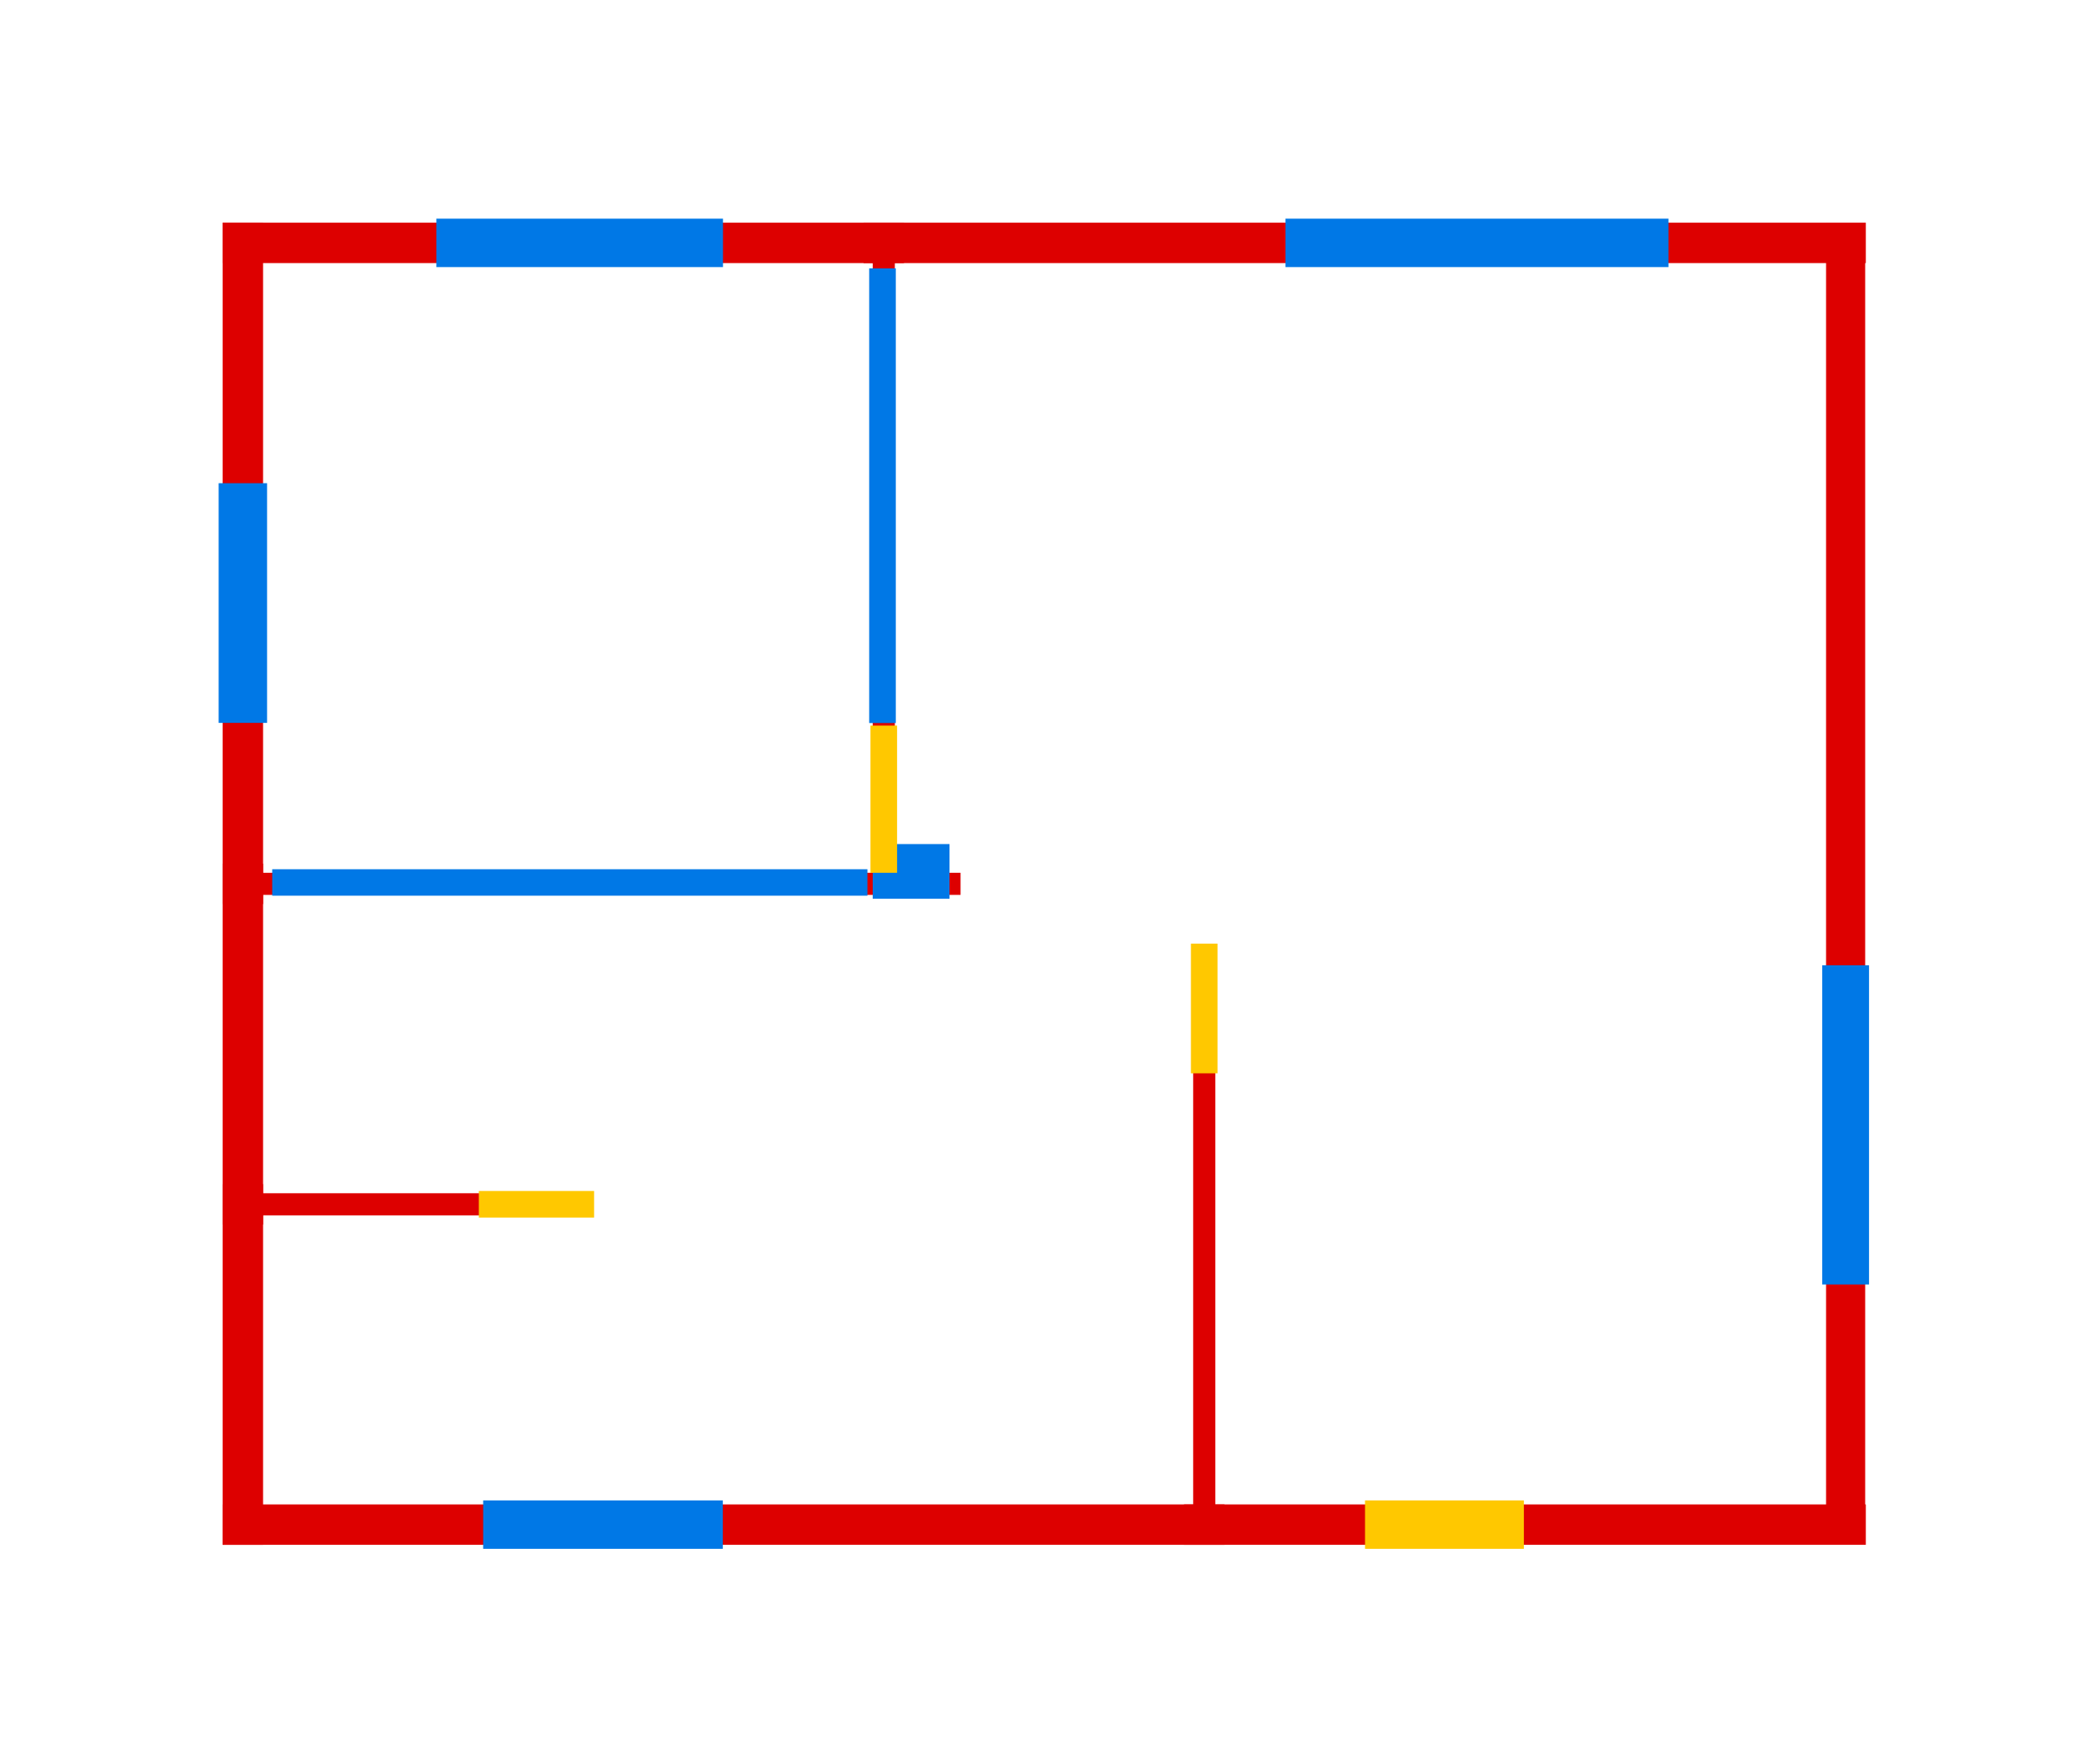
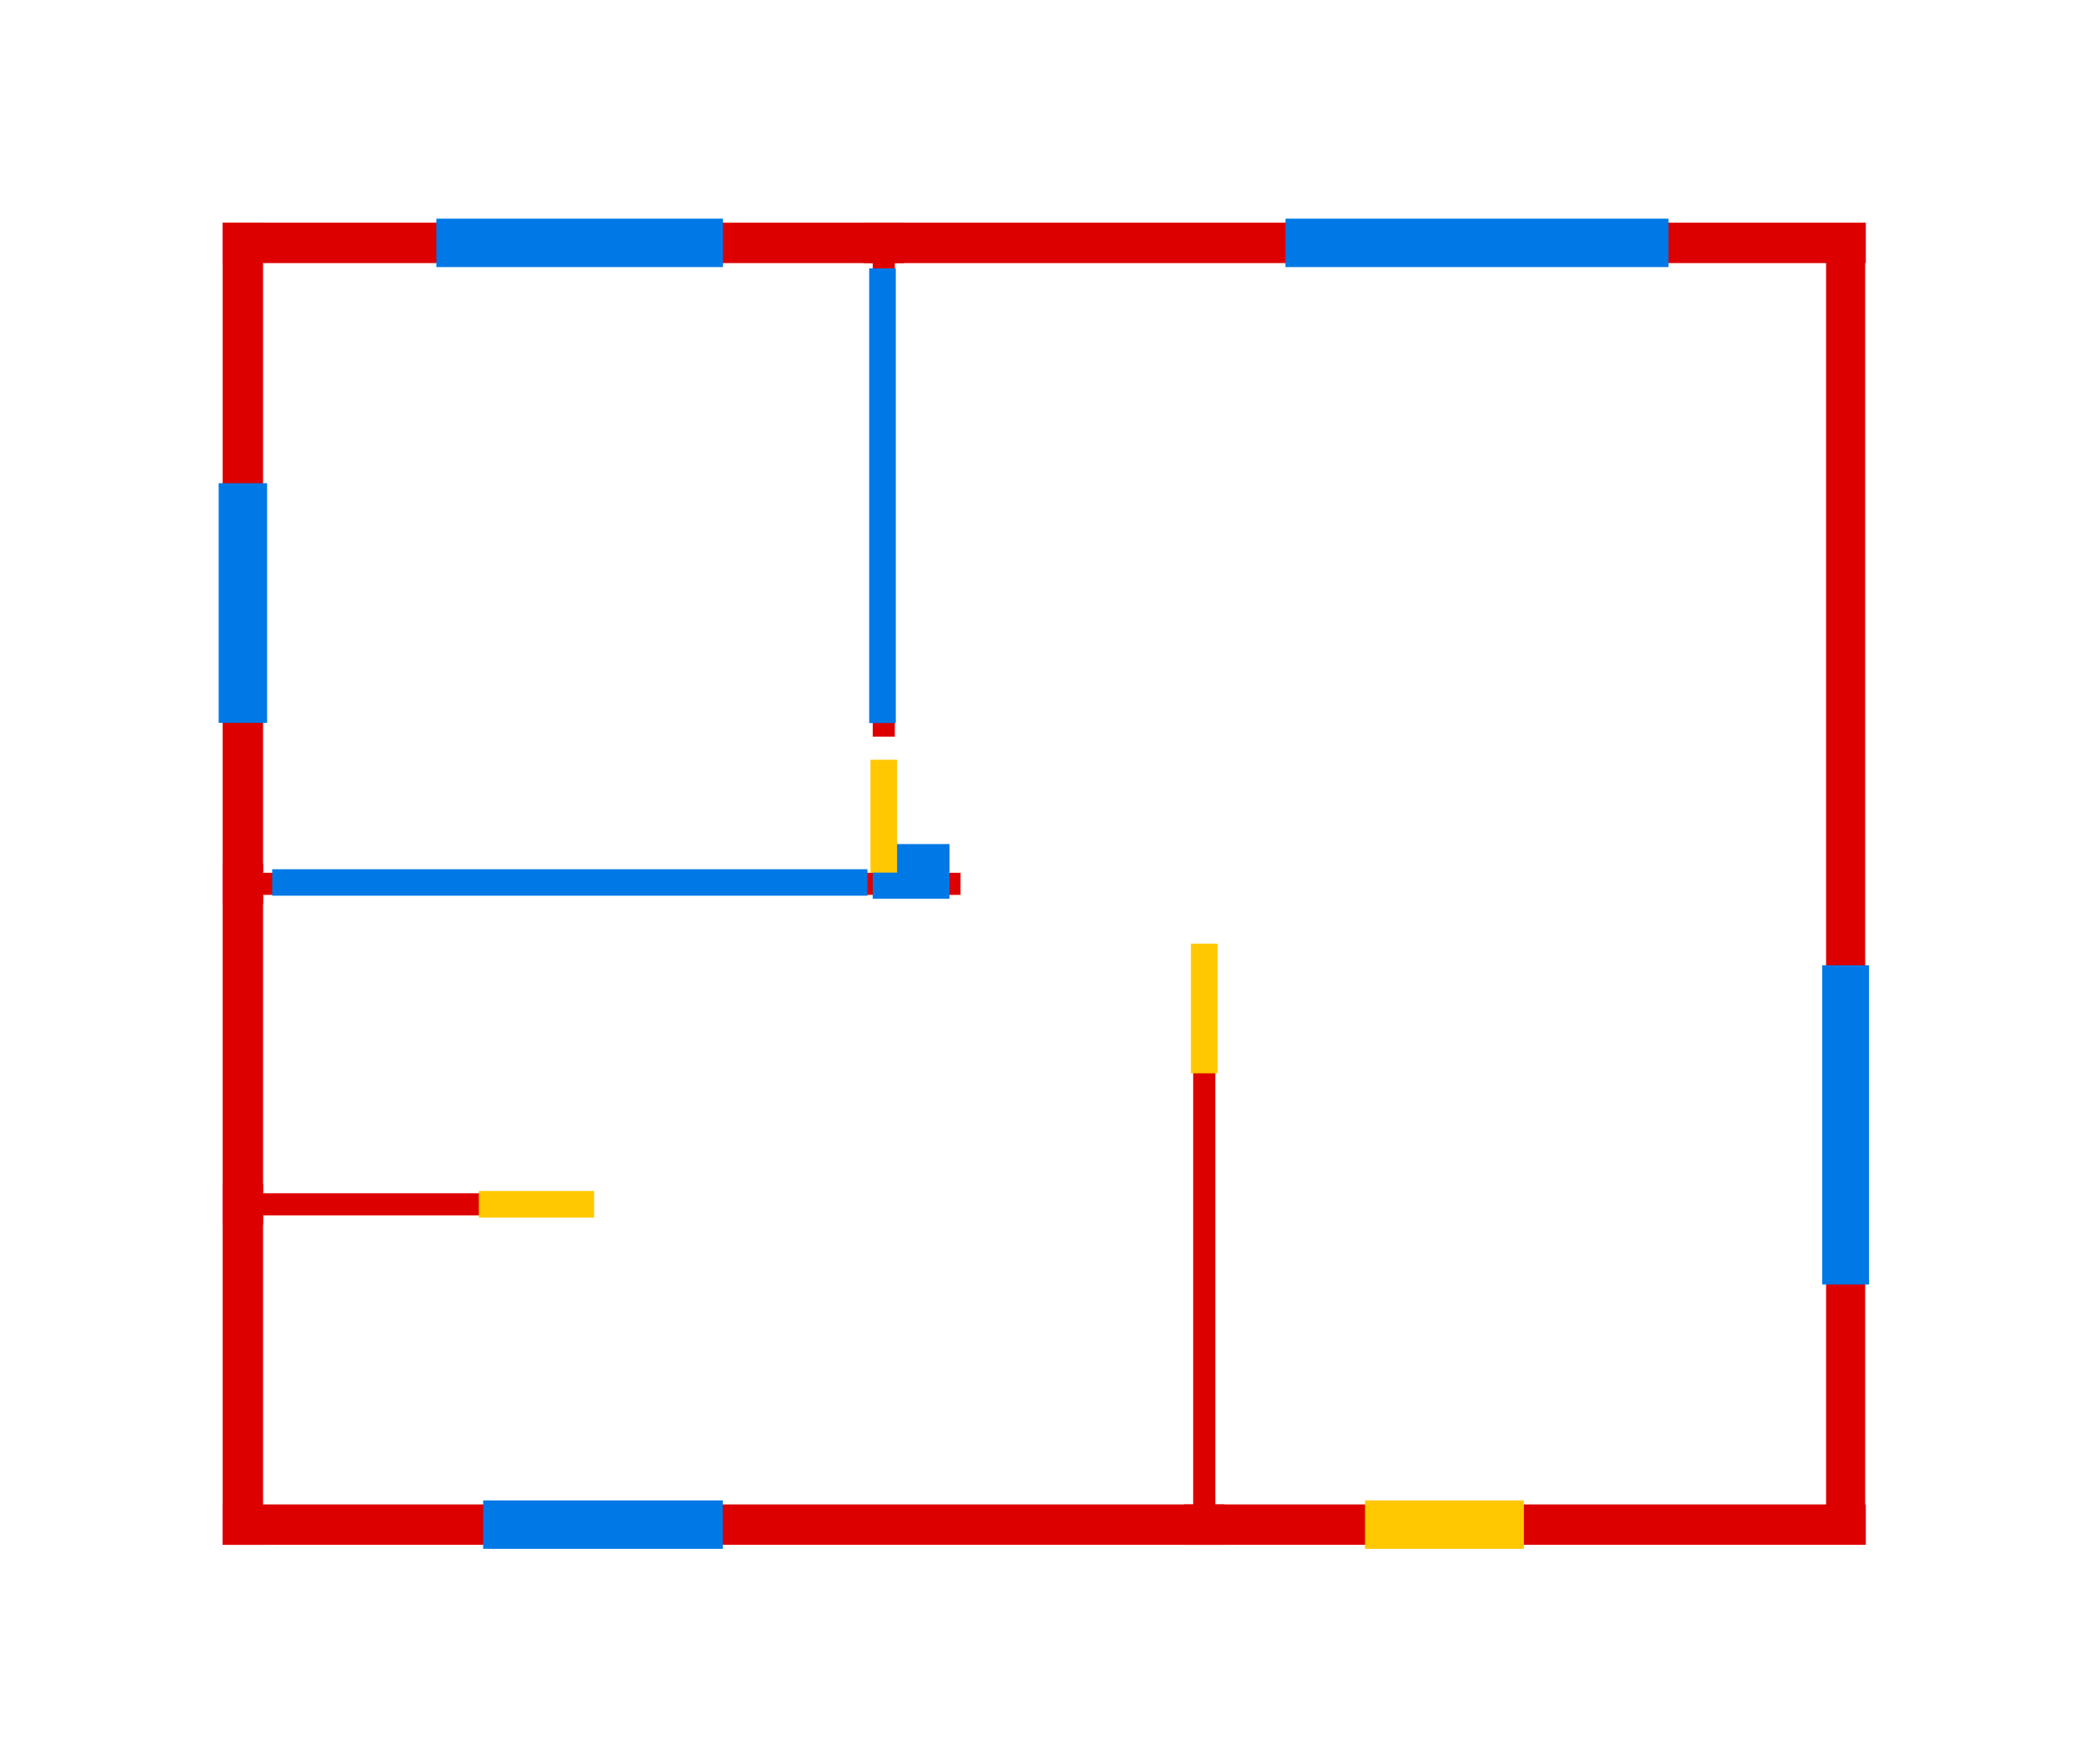
<svg xmlns="http://www.w3.org/2000/svg" viewBox="0 0 1300.0 1100.0" width="1300" height="1100">
  <g id="walls" stroke="#d00" stroke-linecap="square" fill="none">
    <line data-id="0" data-exterior="false" x1="151.5" y1="551.3" x2="592.3" y2="551.3" stroke-width="13.8" />
    <line data-id="1" data-exterior="false" x1="151.5" y1="751.2" x2="300.6" y2="751.2" stroke-width="13.8" />
    <line data-id="2" data-exterior="true" x1="151.5" y1="551.3" x2="151.5" y2="751.2" stroke-width="25.2" />
    <line data-id="3" data-exterior="true" x1="151.5" y1="751.2" x2="151.5" y2="951.0" stroke-width="25.2" />
    <line data-id="4" data-exterior="false" x1="551.3" y1="151.5" x2="551.3" y2="452.6" stroke-width="13.8" />
    <line data-id="5" data-exterior="false" x1="751.2" y1="671.1" x2="751.2" y2="951.0" stroke-width="13.8" />
    <line data-id="6" data-exterior="true" x1="151.5" y1="151.5" x2="551.3" y2="151.5" stroke-width="25.2" />
    <line data-id="7" data-exterior="true" x1="551.3" y1="151.5" x2="1151.3" y2="151.5" stroke-width="25.2" />
    <line data-id="8" data-exterior="true" x1="151.5" y1="951.0" x2="751.2" y2="951.0" stroke-width="25.2" />
    <line data-id="9" data-exterior="true" x1="751.2" y1="951.0" x2="1151.3" y2="951.0" stroke-width="25.2" />
    <line data-id="10" data-exterior="true" x1="151.5" y1="151.5" x2="151.5" y2="551.3" stroke-width="25.2" />
    <line data-id="11" data-exterior="true" x1="1151.3" y1="151.5" x2="1151.3" y2="951.0" stroke-width="24.4" />
  </g>
  <g id="openings">
    <rect data-id="0" data-type="window" x="272.2" y="136.4" width="178.8" height="30.2" fill="#0078e6" />
    <rect data-id="1" data-type="window" x="801.9" y="136.4" width="238.9" height="30.2" fill="#0078e6" />
    <rect data-id="2" data-type="window" x="544.4" y="526.5" width="47.9" height="34.1" fill="#0078e6" />
    <rect data-id="3" data-type="window" x="169.8" y="542.2" width="371.3" height="16.5" fill="#0078e6" />
    <rect data-id="4" data-type="door" x="298.7" y="742.9" width="71.9" height="16.6" fill="#ffc800" />
    <rect data-id="5" data-type="window" x="301.4" y="935.9" width="149.5" height="30.2" fill="#0078e6" />
    <rect data-id="6" data-type="door" x="851.5" y="935.9" width="99.1" height="30.2" fill="#ffc800" />
    <rect data-id="7" data-type="window" x="136.4" y="301.4" width="30.2" height="149.5" fill="#0078e6" />
    <rect data-id="8" data-type="window" x="542.2" y="167.4" width="16.6" height="283.6" fill="#0078e6" />
-     <rect data-id="9" data-type="door" x="543.0" y="452.6" width="16.6" height="91.8" fill="#ffc800" />
+     <rect data-id="9" data-type="door" x="543.0" y="473.9" width="16.6" height="70.4" fill="#ffc800" />
    <rect data-id="10" data-type="door" x="742.9" y="588.6" width="16.6" height="80.9" fill="#ffc800" />
    <rect data-id="11" data-type="window" x="1136.7" y="602.1" width="29.2" height="199.1" fill="#0078e6" />
  </g>
</svg>
